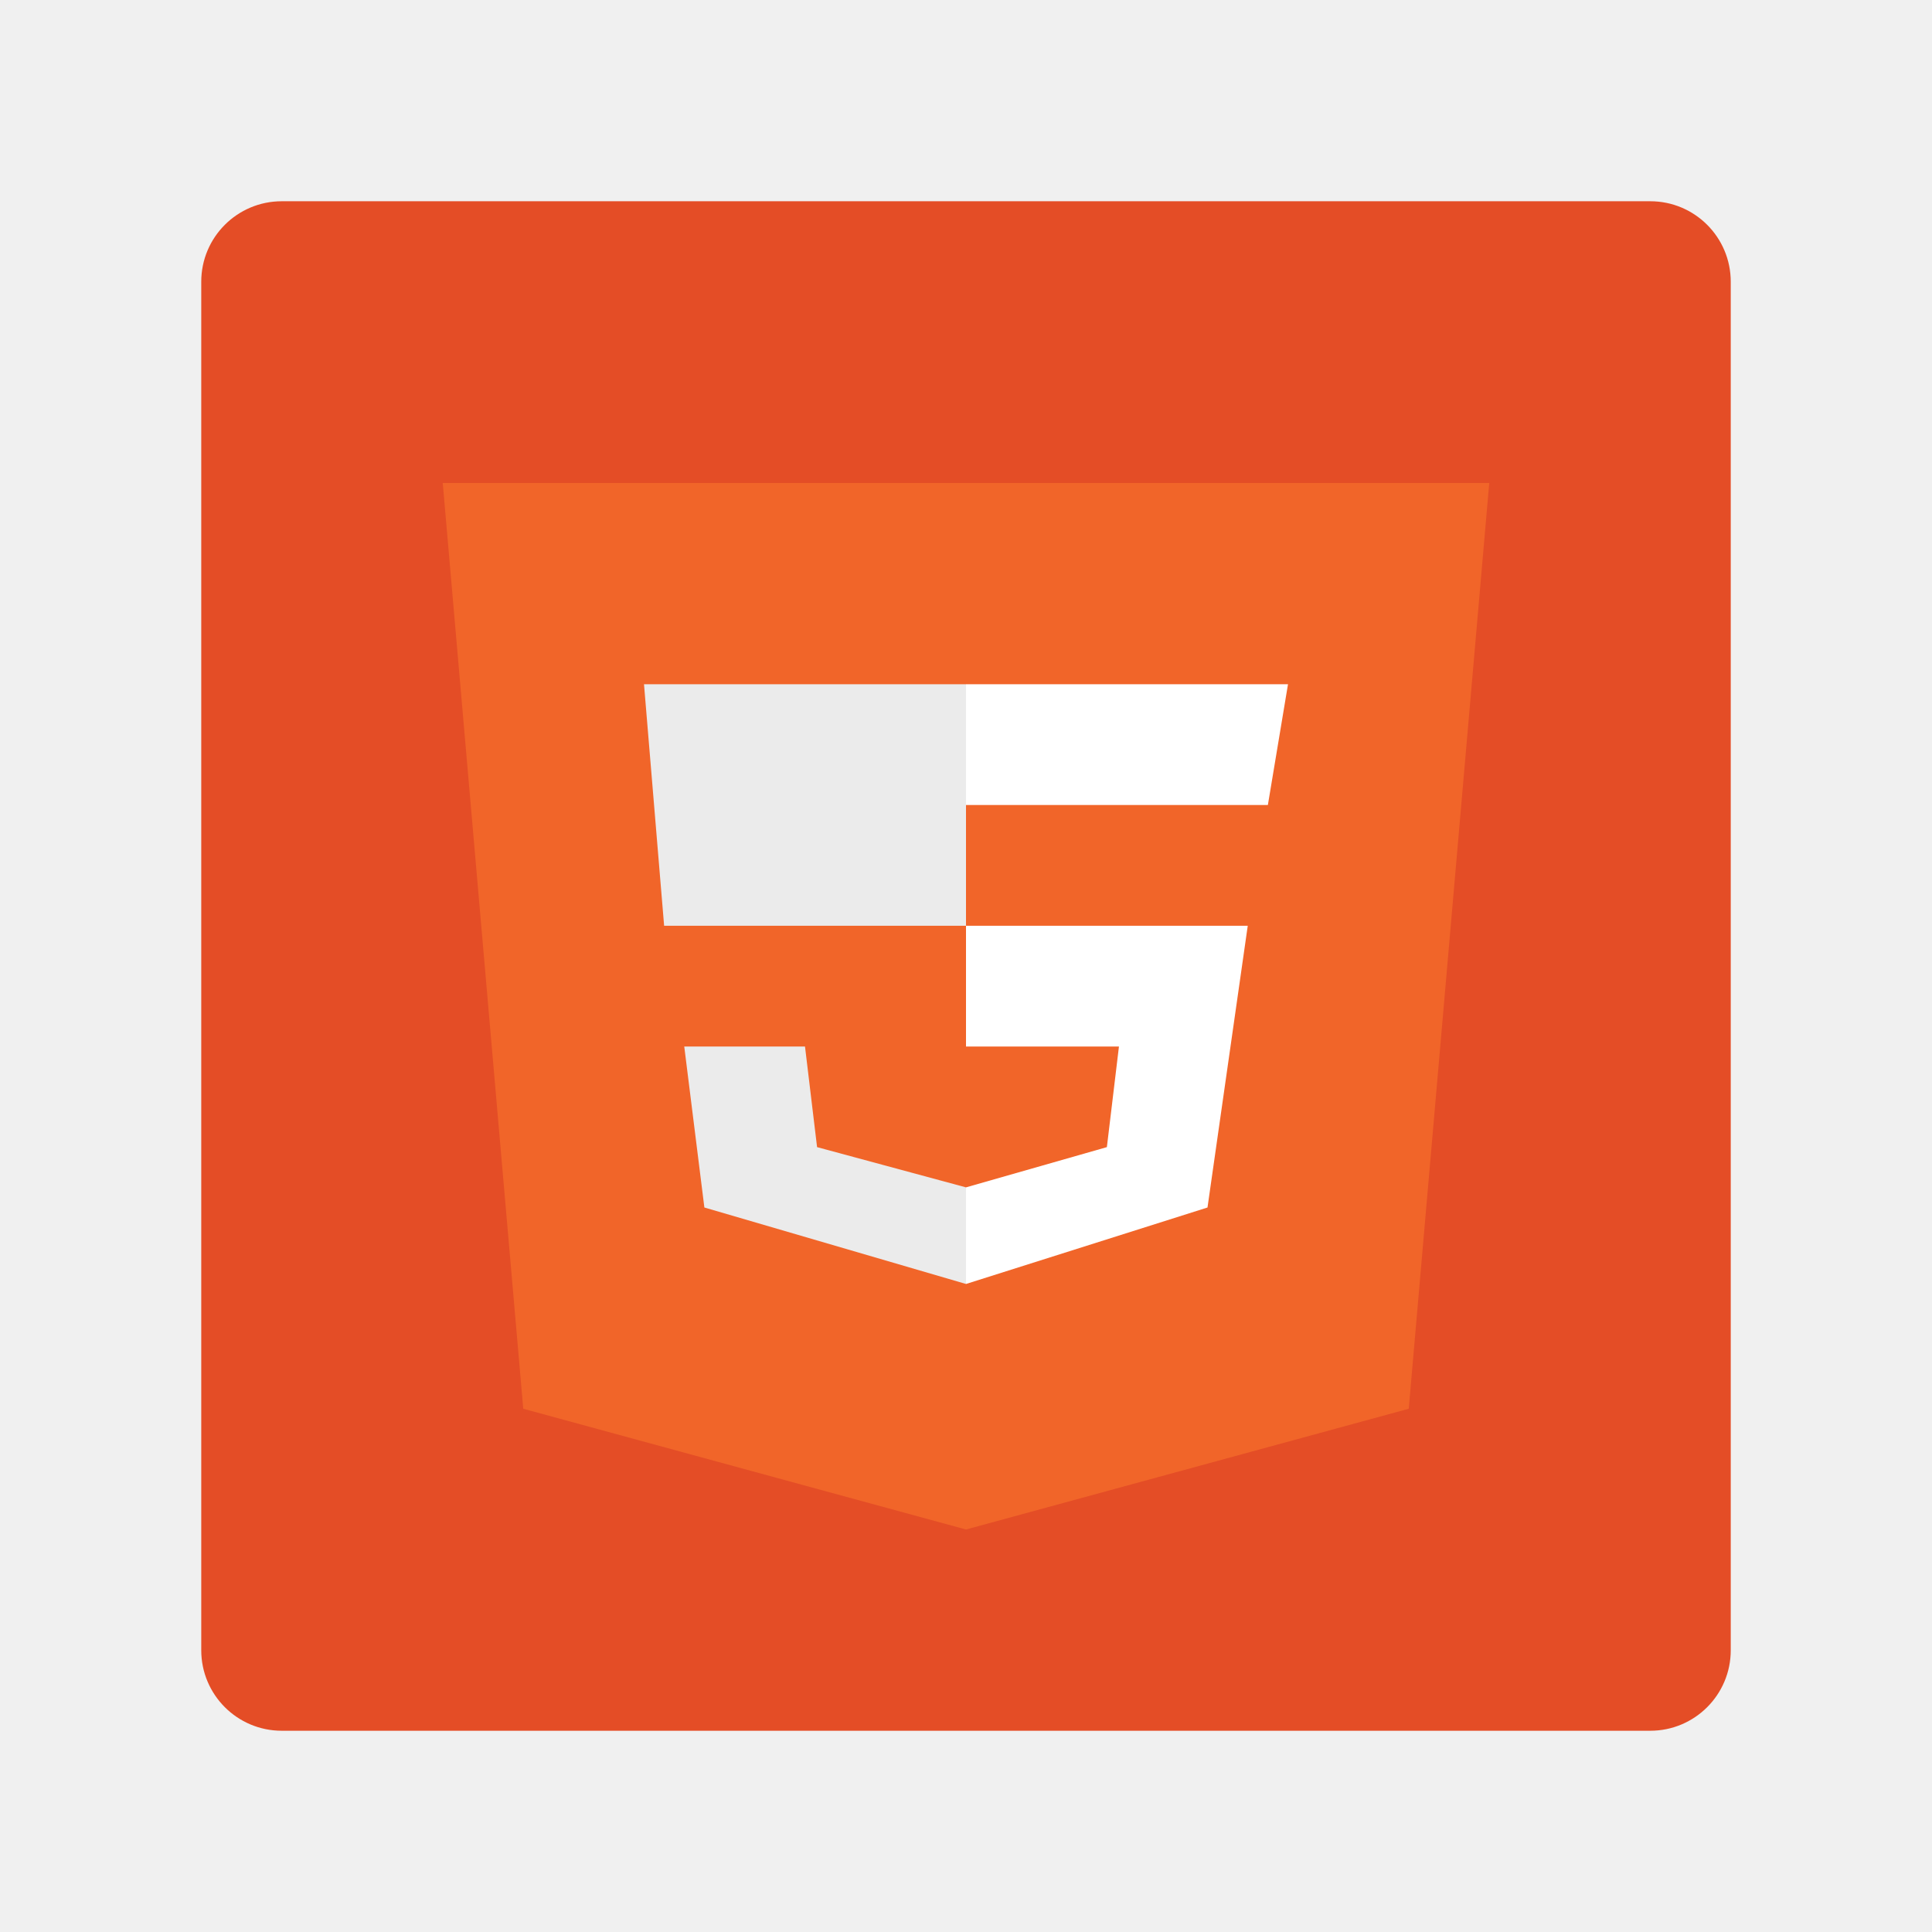
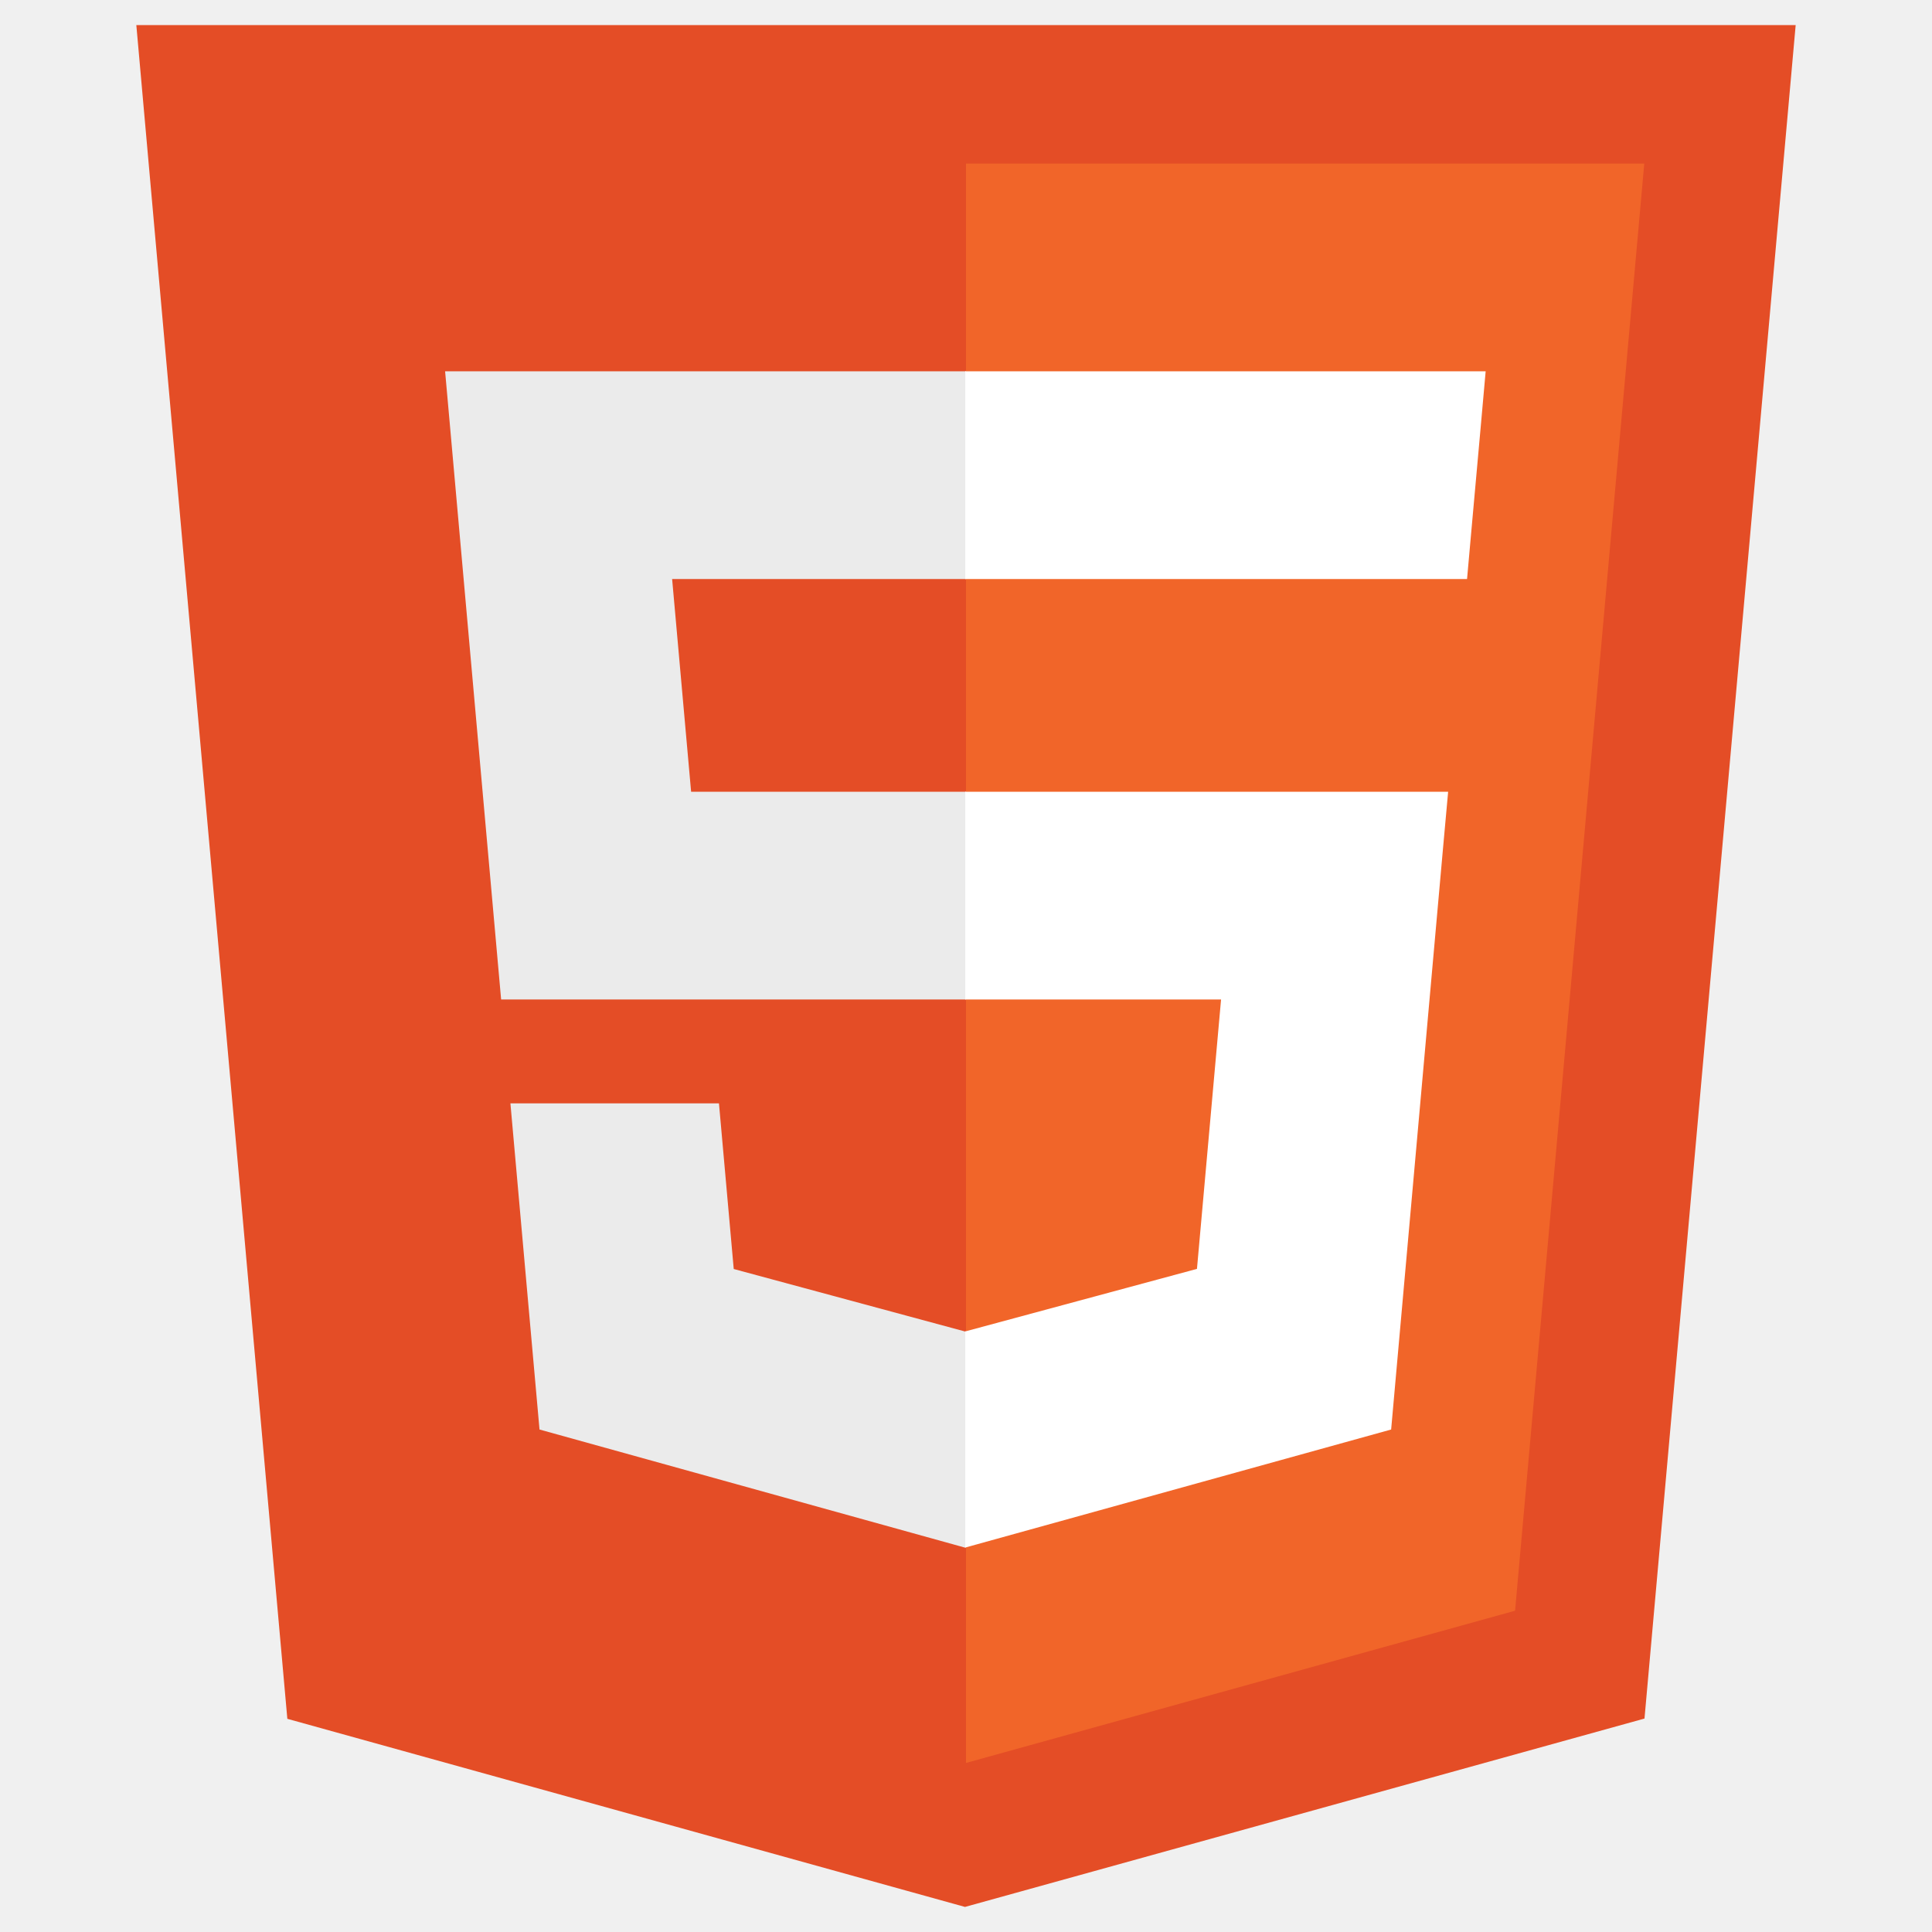
- <svg xmlns="http://www.w3.org/2000/svg" viewBox="0 0 48 48" fill="none">
-   <path d="M41 5H7C5.895 5 5 5.895 5 7V41C5 42.105 5.895 43 7 43H41C42.105 43 43 42.105 43 41V7C43 5.895 42.105 5 41 5Z" fill="#E44D26" />
-   <path d="M24 38L35 35L37 12H11L13 35L24 38Z" fill="#F16529" />
-   <path d="M24 17H16L16.5 23H24V17Z" fill="#EBEBEB" />
-   <path d="M24 31.9L17.5 30L17 26H20L20.3 28.5L24 29.5V31.9Z" fill="#EBEBEB" />
-   <path d="M24 23H31L30 30L24 31.9V29.5L27.5 28.5L27.8 26H24V23Z" fill="white" />
-   <path d="M24 17V20H31.5L32 17H24Z" fill="white" />
+ <svg xmlns="http://www.w3.org/2000/svg" viewBox="0 0 128 128">
+   <path fill="#E44D26" d="M19.037 113.876L9.032 1.661h109.936l-10.016 112.198-45.019 12.48z" />
+   <path fill="#F16529" d="M64 116.8l36.378-10.086 8.559-95.878H64z" />
+   <path fill="#EBEBEB" d="M64 52.455H45.788L44.53 38.361H64V24.599H29.489l.33 3.692 3.382 37.927H64zm0 35.743l-.061.017-15.327-4.14-.979-10.975H33.816l1.928 21.609 28.193 7.826.063-.017z" />
+   <path fill="#fff" d="M63.952 52.455v13.763h16.947l-1.597 17.849-15.35 4.143v14.319l28.215-7.82.207-2.325 3.234-36.233.335-3.696h-3.708zm0-27.856v13.762h33.244l.276-3.092.628-6.978.329-3.692z" />
</svg>
